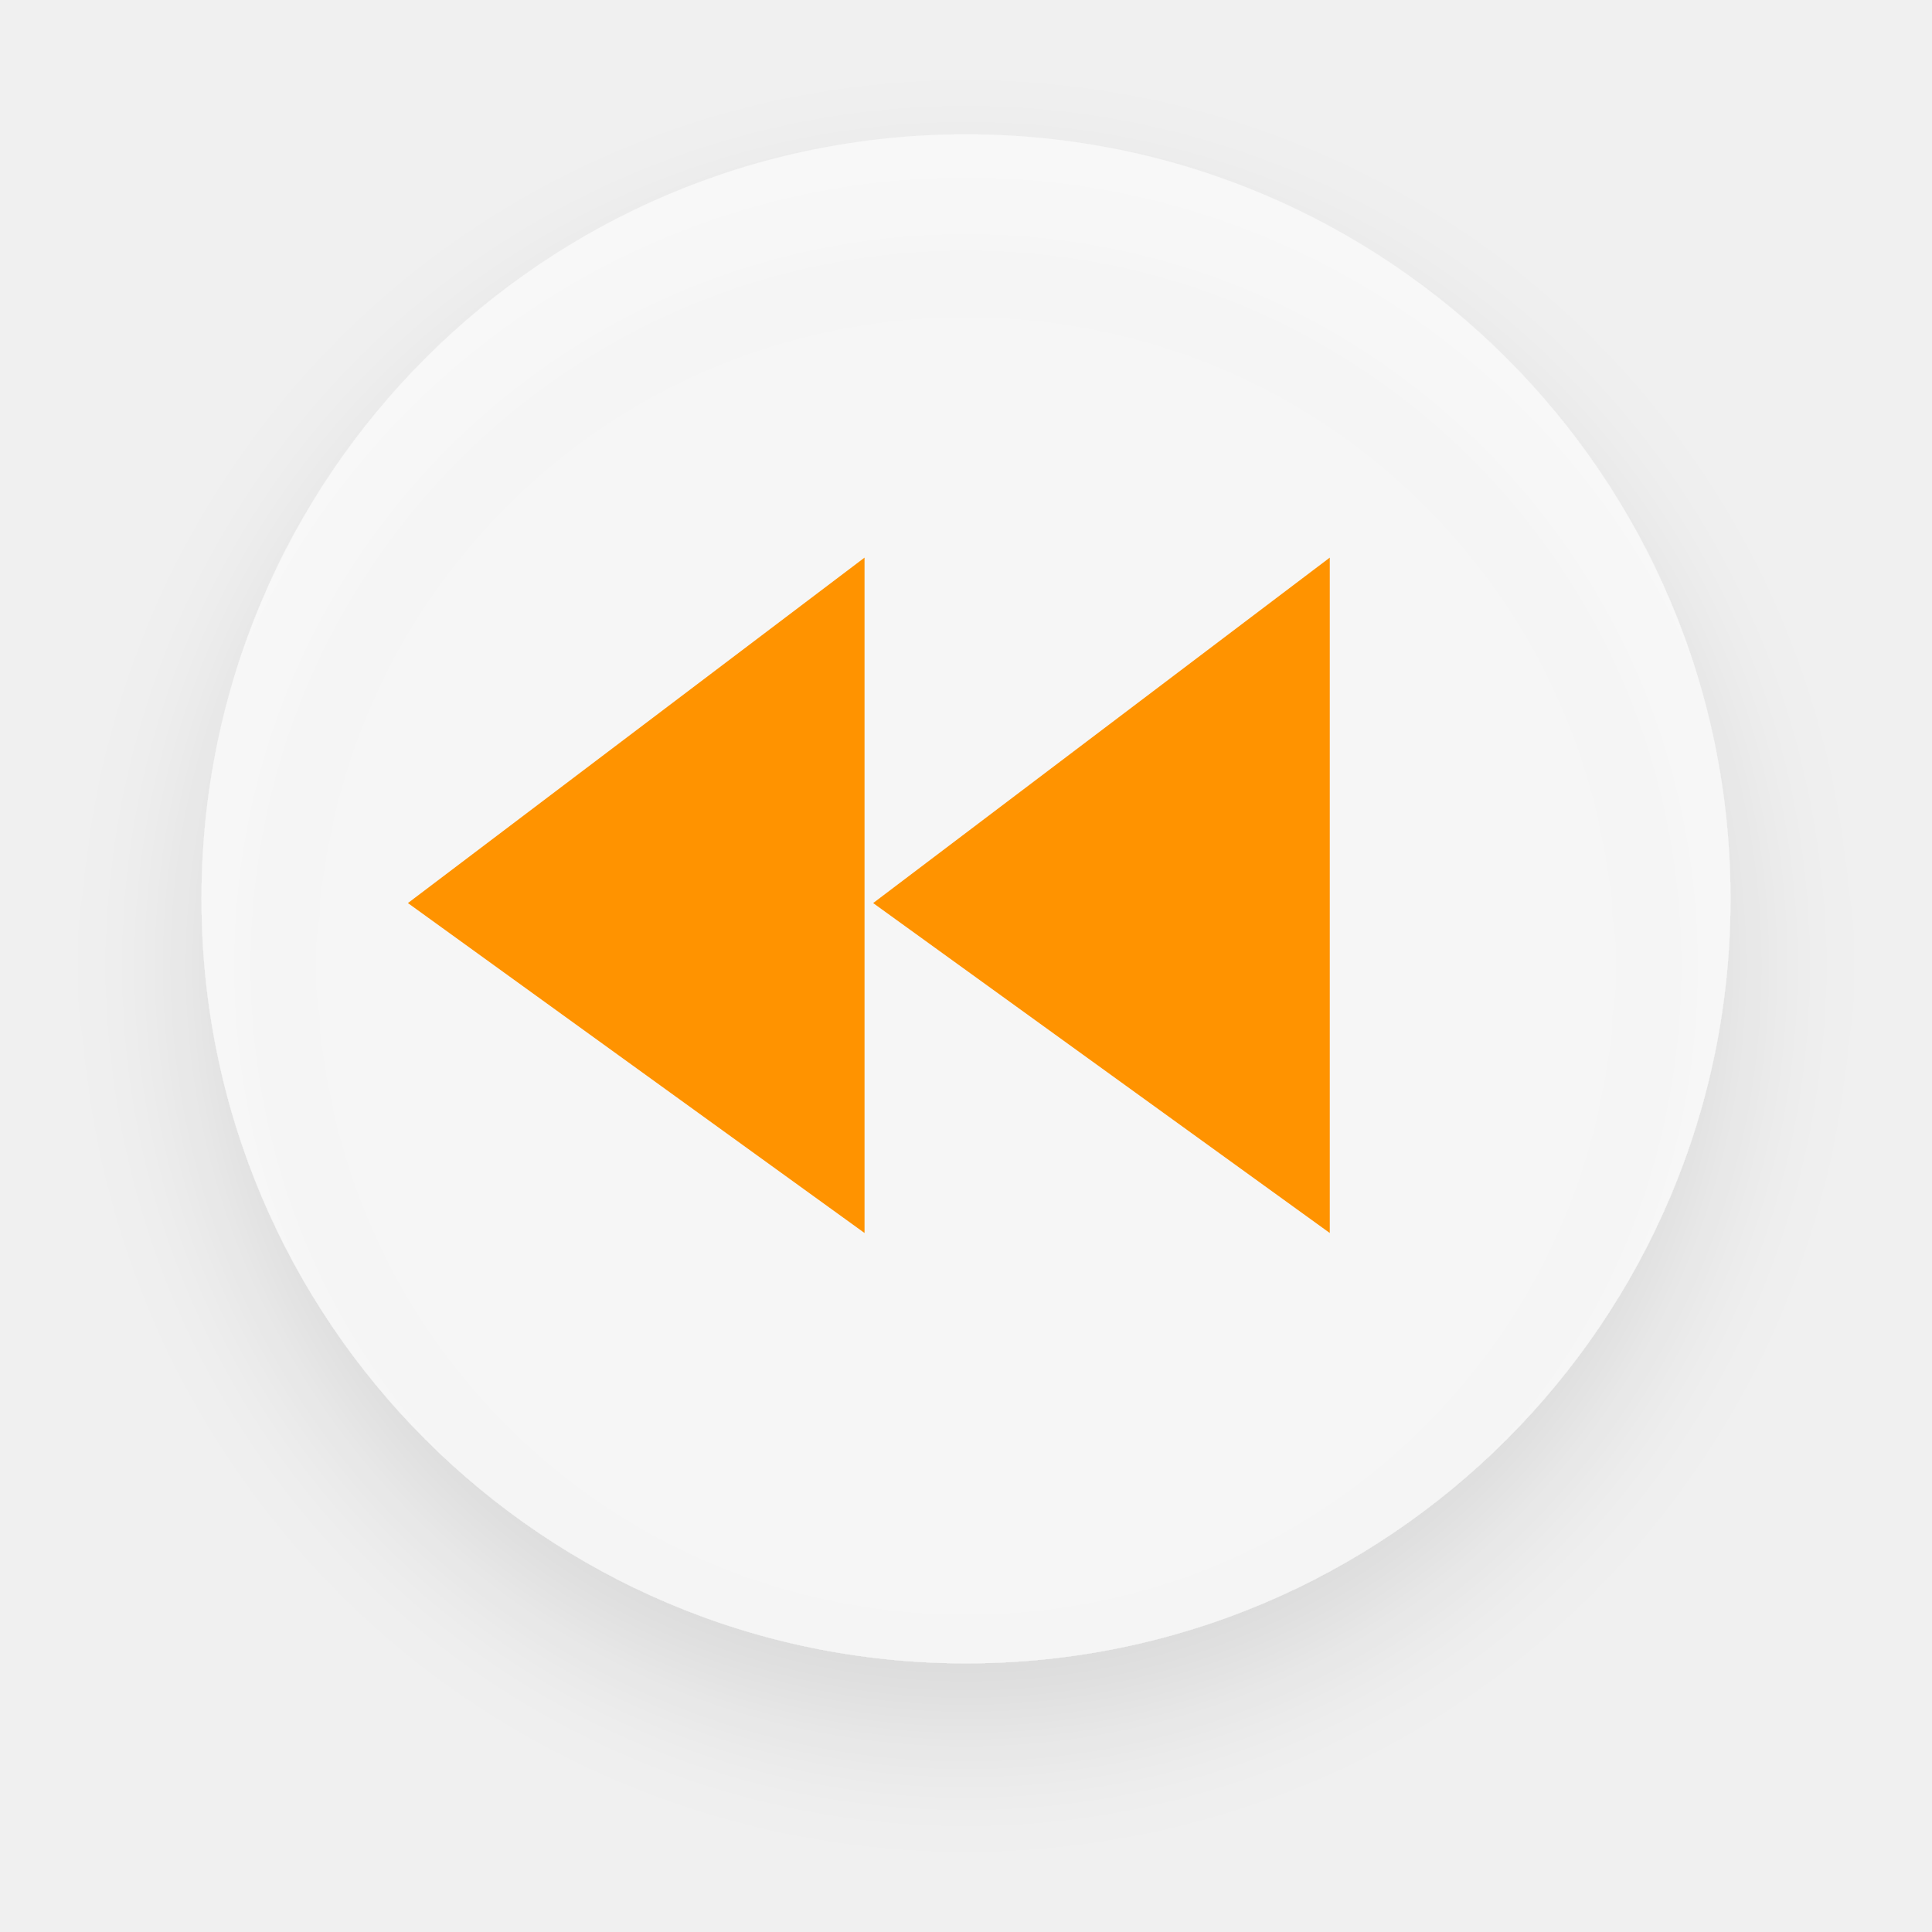
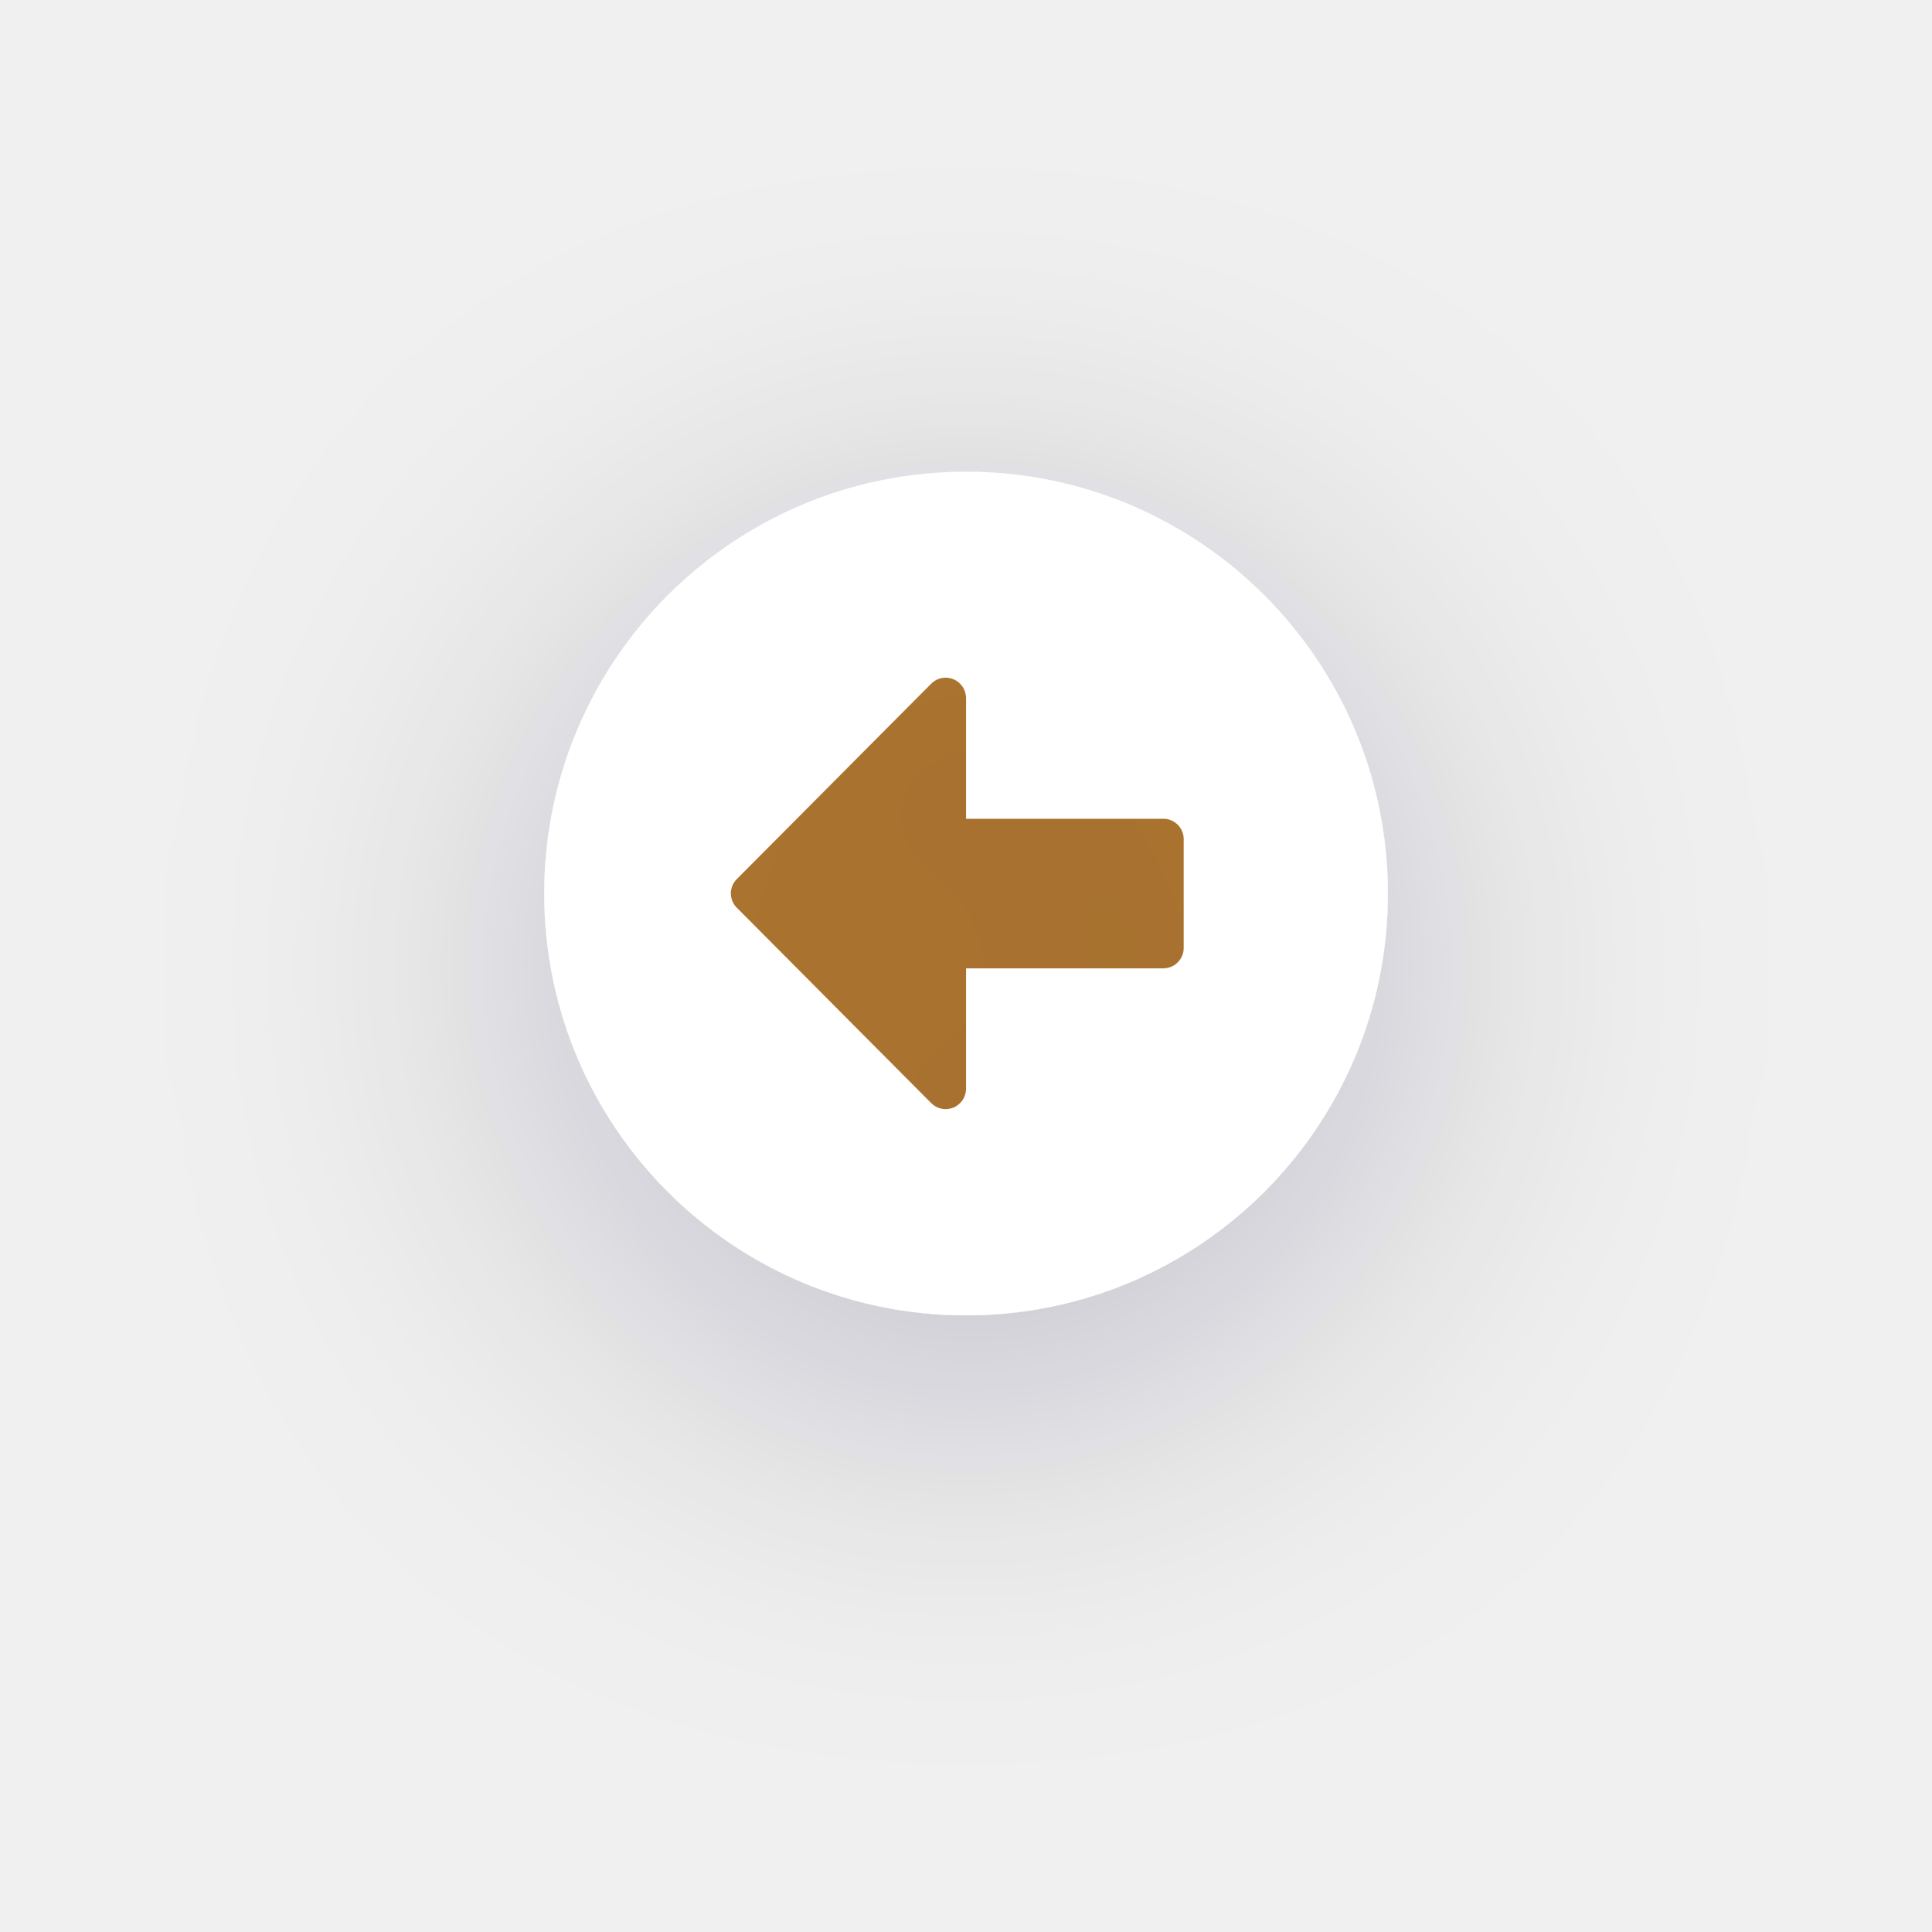
- <svg xmlns="http://www.w3.org/2000/svg" width="86.285" height="86.285" viewBox="0 0 86.285 86.285">
+ <svg xmlns="http://www.w3.org/2000/svg" width="79.875" height="79.875" viewBox="0 0 79.875 79.875">
  <defs>
-     <filter id="Ellipse_5" x="0" y="0" width="86.285" height="86.285" filterUnits="userSpaceOnUse">
+     <filter id="Icon_awesome-arrow-alt-circle-left" x="0" y="0" width="79.875" height="79.875" filterUnits="userSpaceOnUse">
      <feOffset dy="3" input="SourceAlpha" />
-       <feGaussianBlur stdDeviation="3" result="blur" />
-       <feFlood flood-opacity="0.161" />
+       <feGaussianBlur stdDeviation="7.5" result="blur" />
+       <feFlood flood-color="#20242c" flood-opacity="0.251" />
      <feComposite operator="in" in2="blur" />
      <feComposite in="SourceGraphic" />
    </filter>
  </defs>
-   <g id="left_slide_arrow" data-name="left slide arrow" transform="translate(-36 -495)">
-     <g transform="matrix(1, 0, 0, 1, 36, 495)" filter="url(#Ellipse_5)">
-       <circle id="Ellipse_5-2" data-name="Ellipse 5" cx="34.143" cy="34.143" r="34.143" transform="translate(9 6)" fill="#fff" opacity="0.595" />
+   <g id="Group_441" data-name="Group 441" transform="translate(-303.5 -324.188)">
+     <circle id="Ellipse_11" data-name="Ellipse 11" cx="12" cy="12" r="12" transform="translate(332 350)" fill="#bf7e2f" />
+     <g transform="matrix(1, 0, 0, 1, 303.5, 324.19)" filter="url(#Icon_awesome-arrow-alt-circle-left)">
+       <path id="Icon_awesome-arrow-alt-circle-left-2" data-name="Icon awesome-arrow-alt-circle-left" d="M18,35.438A17.438,17.438,0,1,1,35.438,18,17.434,17.434,0,0,1,18,35.438Zm8.156-20.531H18V9.921a.844.844,0,0,0-1.441-.6L8.522,17.4a.836.836,0,0,0,0,1.188l8.037,8.079a.844.844,0,0,0,1.441-.6V21.094h8.156A.846.846,0,0,0,27,20.25v-4.5A.846.846,0,0,0,26.156,14.906Z" transform="translate(21.94 18.94)" fill="#fff" />
    </g>
-     <path id="Path_8" data-name="Path 8" d="M2151.26,520.99l20.393-15.428v30.163Z" transform="translate(-2097.042 14.342)" fill="#ff9300" />
-     <path id="Path_9" data-name="Path 9" d="M2151.26,520.99l20.393-15.428v30.163Z" transform="translate(-2076.264 14.342)" fill="#ff9300" />
  </g>
</svg>
